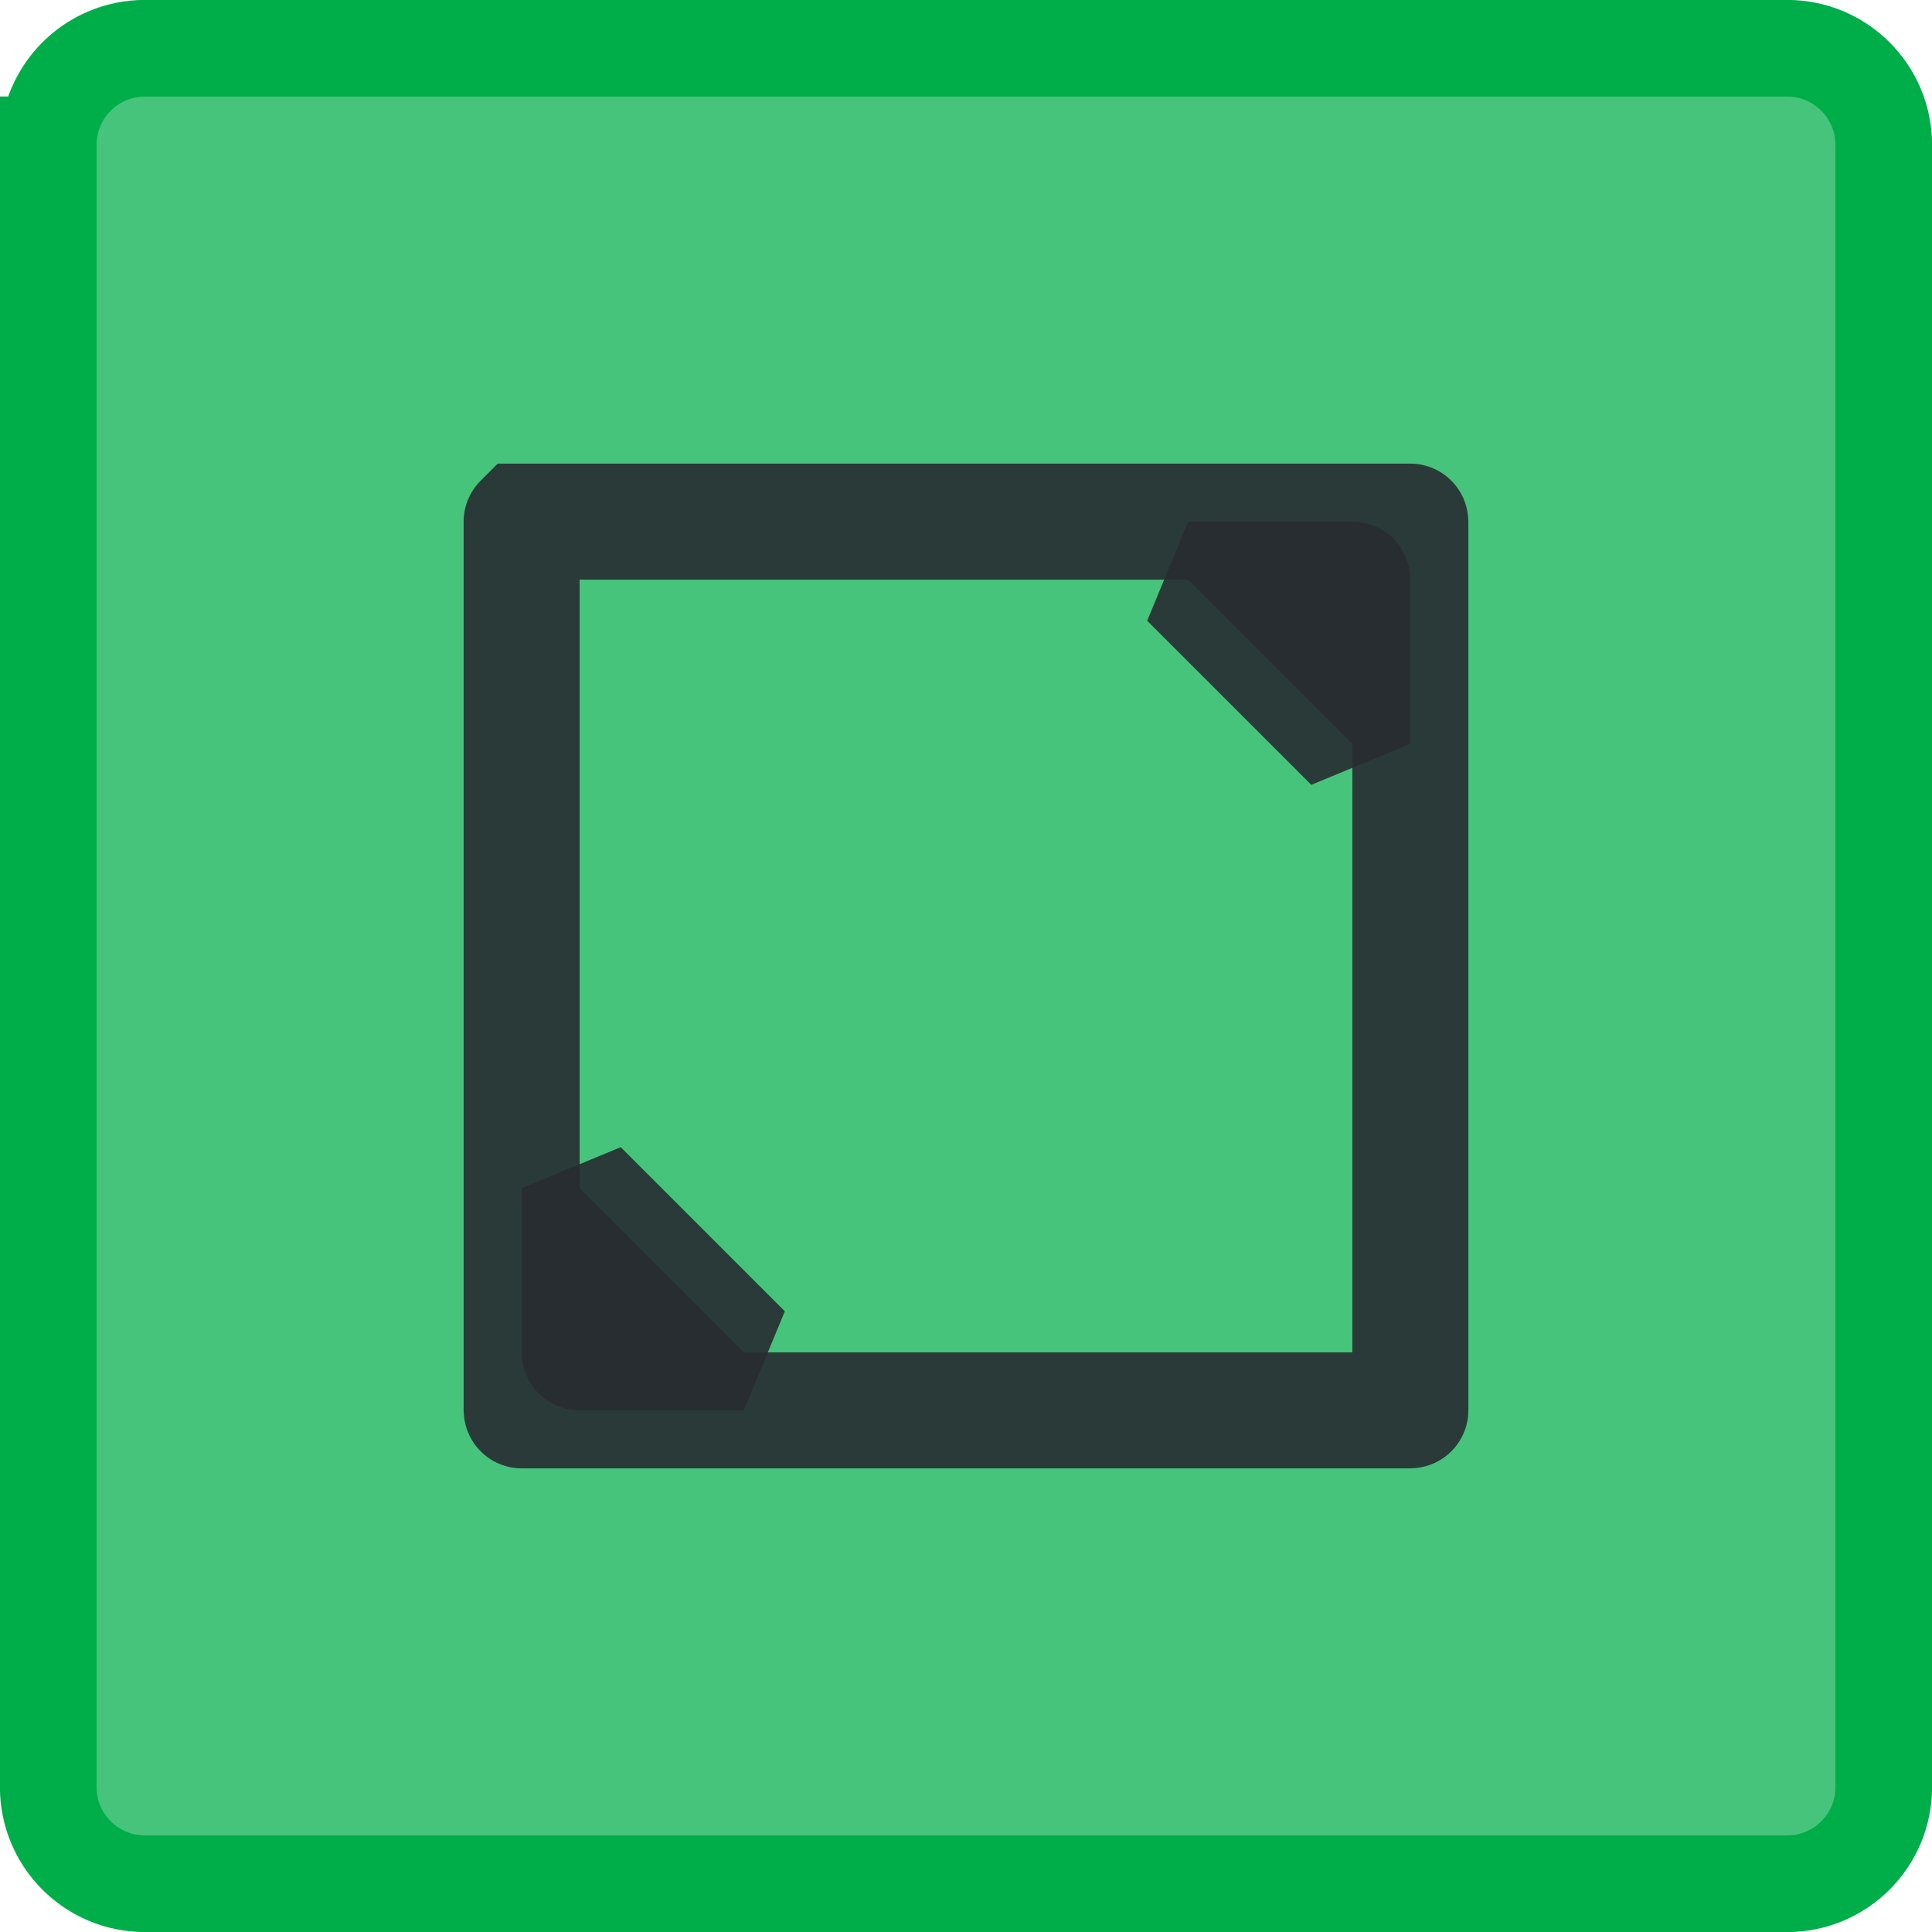
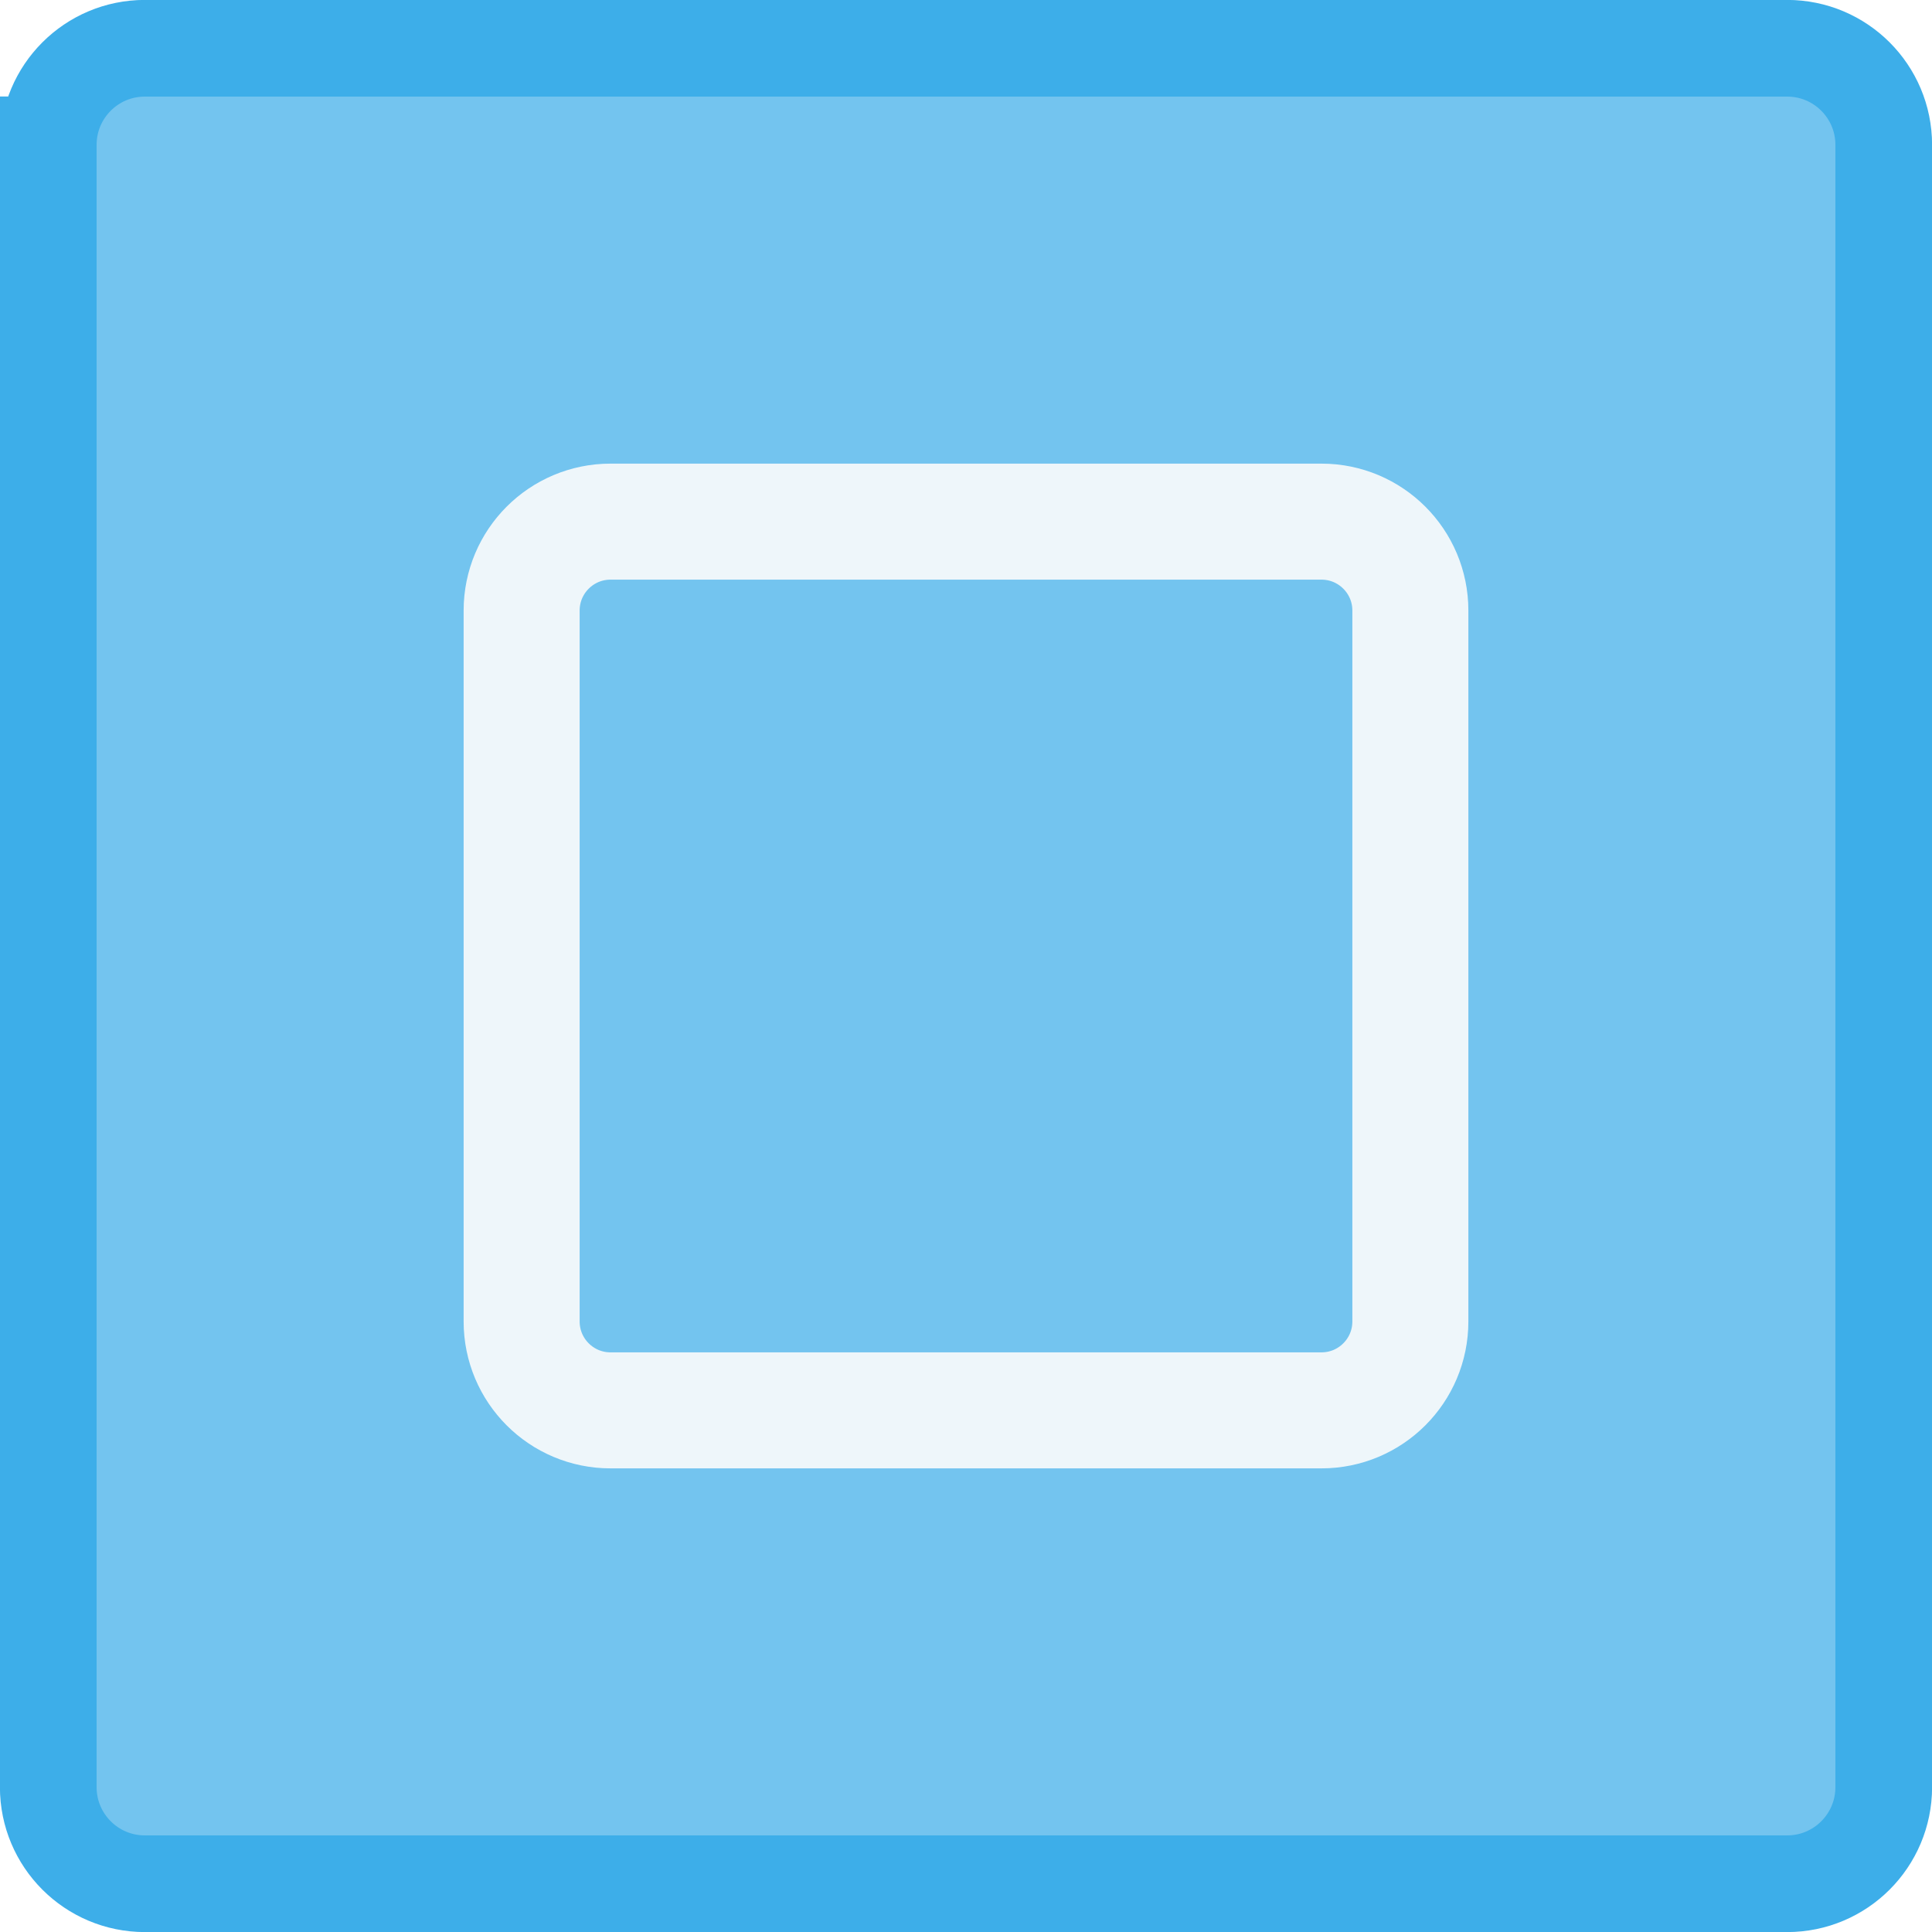
<svg xmlns="http://www.w3.org/2000/svg" viewBox="0 0 50 50" version="1.2" baseProfile="tiny">
  <defs>
</defs>
  <g fill="none" stroke="black" stroke-width="1" fill-rule="evenodd" stroke-linecap="square" stroke-linejoin="bevel">
    <g fill="none" stroke="#000000" stroke-opacity="1" stroke-width="1" stroke-linecap="square" stroke-linejoin="bevel" transform="matrix(1,0,0,1,0,0)" font-family="Noto Sans" font-size="10" font-weight="400" font-style="normal">
</g>
-     <g fill="#00ae49" fill-opacity="0.72" stroke="#00ae49" stroke-opacity="1" stroke-width="2.502" stroke-linecap="square" stroke-linejoin="bevel" transform="matrix(1,0,0,1,2.5,2.5)" font-family="Noto Sans" font-size="10" font-weight="400" font-style="normal">
+     <g fill="#3daee9" fill-opacity="0.72" stroke="#3daee9" stroke-opacity="1" stroke-width="2.502" stroke-linecap="square" stroke-linejoin="bevel" transform="matrix(1,0,0,1,2.5,2.5)" font-family="Noto Sans" font-size="10" font-weight="400" font-style="normal">
      <path vector-effect="none" fill-rule="evenodd" d="M-1.251,1.249 C-1.251,-0.132 -0.132,-1.251 1.249,-1.251 L43.751,-1.251 C45.132,-1.251 46.251,-0.132 46.251,1.249 L46.251,43.751 C46.251,45.132 45.132,46.251 43.751,46.251 L1.249,46.251 C-0.132,46.251 -1.251,45.132 -1.251,43.751 L-1.251,1.249" />
    </g>
    <g fill="none" stroke="#000000" stroke-opacity="1" stroke-width="1" stroke-linecap="square" stroke-linejoin="bevel" transform="matrix(1,0,0,1,0,0)" font-family="Noto Sans" font-size="10" font-weight="400" font-style="normal">
</g>
-     <g fill="none" stroke="#272c31" stroke-opacity="1" stroke-width="1.001" stroke-linecap="square" stroke-linejoin="bevel" transform="matrix(2.5,0,0,2.5,2.5,2.5)" font-family="Noto Sans" font-size="10" font-weight="400" font-style="normal">
+     <g fill="none" stroke="#fcfcfc" stroke-opacity="1" stroke-width="1.001" stroke-linecap="square" stroke-linejoin="bevel" transform="matrix(2.5,0,0,2.5,2.5,2.5)" font-family="Noto Sans" font-size="10" font-weight="400" font-style="normal">
</g>
-     <g fill="none" stroke="#272c31" stroke-opacity="0.9" stroke-width="1.201" stroke-linecap="round" stroke-linejoin="miter" stroke-miterlimit="2" transform="matrix(2.5,0,0,2.5,2.5,2.5)" font-family="Noto Sans" font-size="10" font-weight="400" font-style="normal">
-       <path vector-effect="none" fill-rule="evenodd" d="M4.4,4.401 C4.4,4.401 4.401,4.4 4.401,4.4 L13.599,4.4 C13.6,4.4 13.6,4.401 13.6,4.401 L13.6,13.599 C13.6,13.6 13.6,13.6 13.599,13.6 L4.401,13.6 C4.401,13.6 4.4,13.6 4.4,13.599 L4.4,4.401" />
+     <g fill="none" stroke="#fcfcfc" stroke-opacity="0.9" stroke-width="1.201" stroke-linecap="round" stroke-linejoin="miter" stroke-miterlimit="2" transform="matrix(2.5,0,0,2.5,2.5,2.5)" font-family="Noto Sans" font-size="10" font-weight="400" font-style="normal">
+       <path vector-effect="none" fill-rule="evenodd" d="M4.4,5.32 C4.4,4.812 4.812,4.4 5.32,4.4 L12.68,4.4 C13.188,4.4 13.6,4.812 13.6,5.32 L13.6,12.68 C13.6,13.188 13.188,13.6 12.68,13.6 L5.32,13.6 C4.812,13.6 4.4,13.188 4.4,12.68 L4.4,5.32" />
    </g>
-     <g fill="#272c31" fill-opacity="0.9" stroke="#272c31" stroke-opacity="0.9" stroke-width="1.201" stroke-linecap="round" stroke-linejoin="miter" stroke-miterlimit="2" transform="matrix(2.5,0,0,2.5,2.5,2.5)" font-family="Noto Sans" font-size="10" font-weight="400" font-style="normal">
-       <path vector-effect="none" fill-rule="evenodd" d="M12.999,5.001 L12.999,6.7 L11.3,5.001 L12.999,5.001" />
-       <path vector-effect="none" fill-rule="evenodd" d="M5.001,12.999 L5.001,11.3 L6.7,12.999 L5.001,12.999" />
-     </g>
-     <g fill="none" stroke="#272c31" stroke-opacity="1" stroke-width="1.001" stroke-linecap="square" stroke-linejoin="bevel" transform="matrix(2.5,0,0,2.5,2.5,2.5)" font-family="Noto Sans" font-size="10" font-weight="400" font-style="normal">
+     <g fill="none" stroke="#fcfcfc" stroke-opacity="1" stroke-width="1.001" stroke-linecap="square" stroke-linejoin="bevel" transform="matrix(2.5,0,0,2.5,2.5,2.5)" font-family="Noto Sans" font-size="10" font-weight="400" font-style="normal">
</g>
    <g fill="none" stroke="#000000" stroke-opacity="1" stroke-width="1" stroke-linecap="square" stroke-linejoin="bevel" transform="matrix(1,0,0,1,0,0)" font-family="Noto Sans" font-size="10" font-weight="400" font-style="normal">
</g>
  </g>
</svg>
